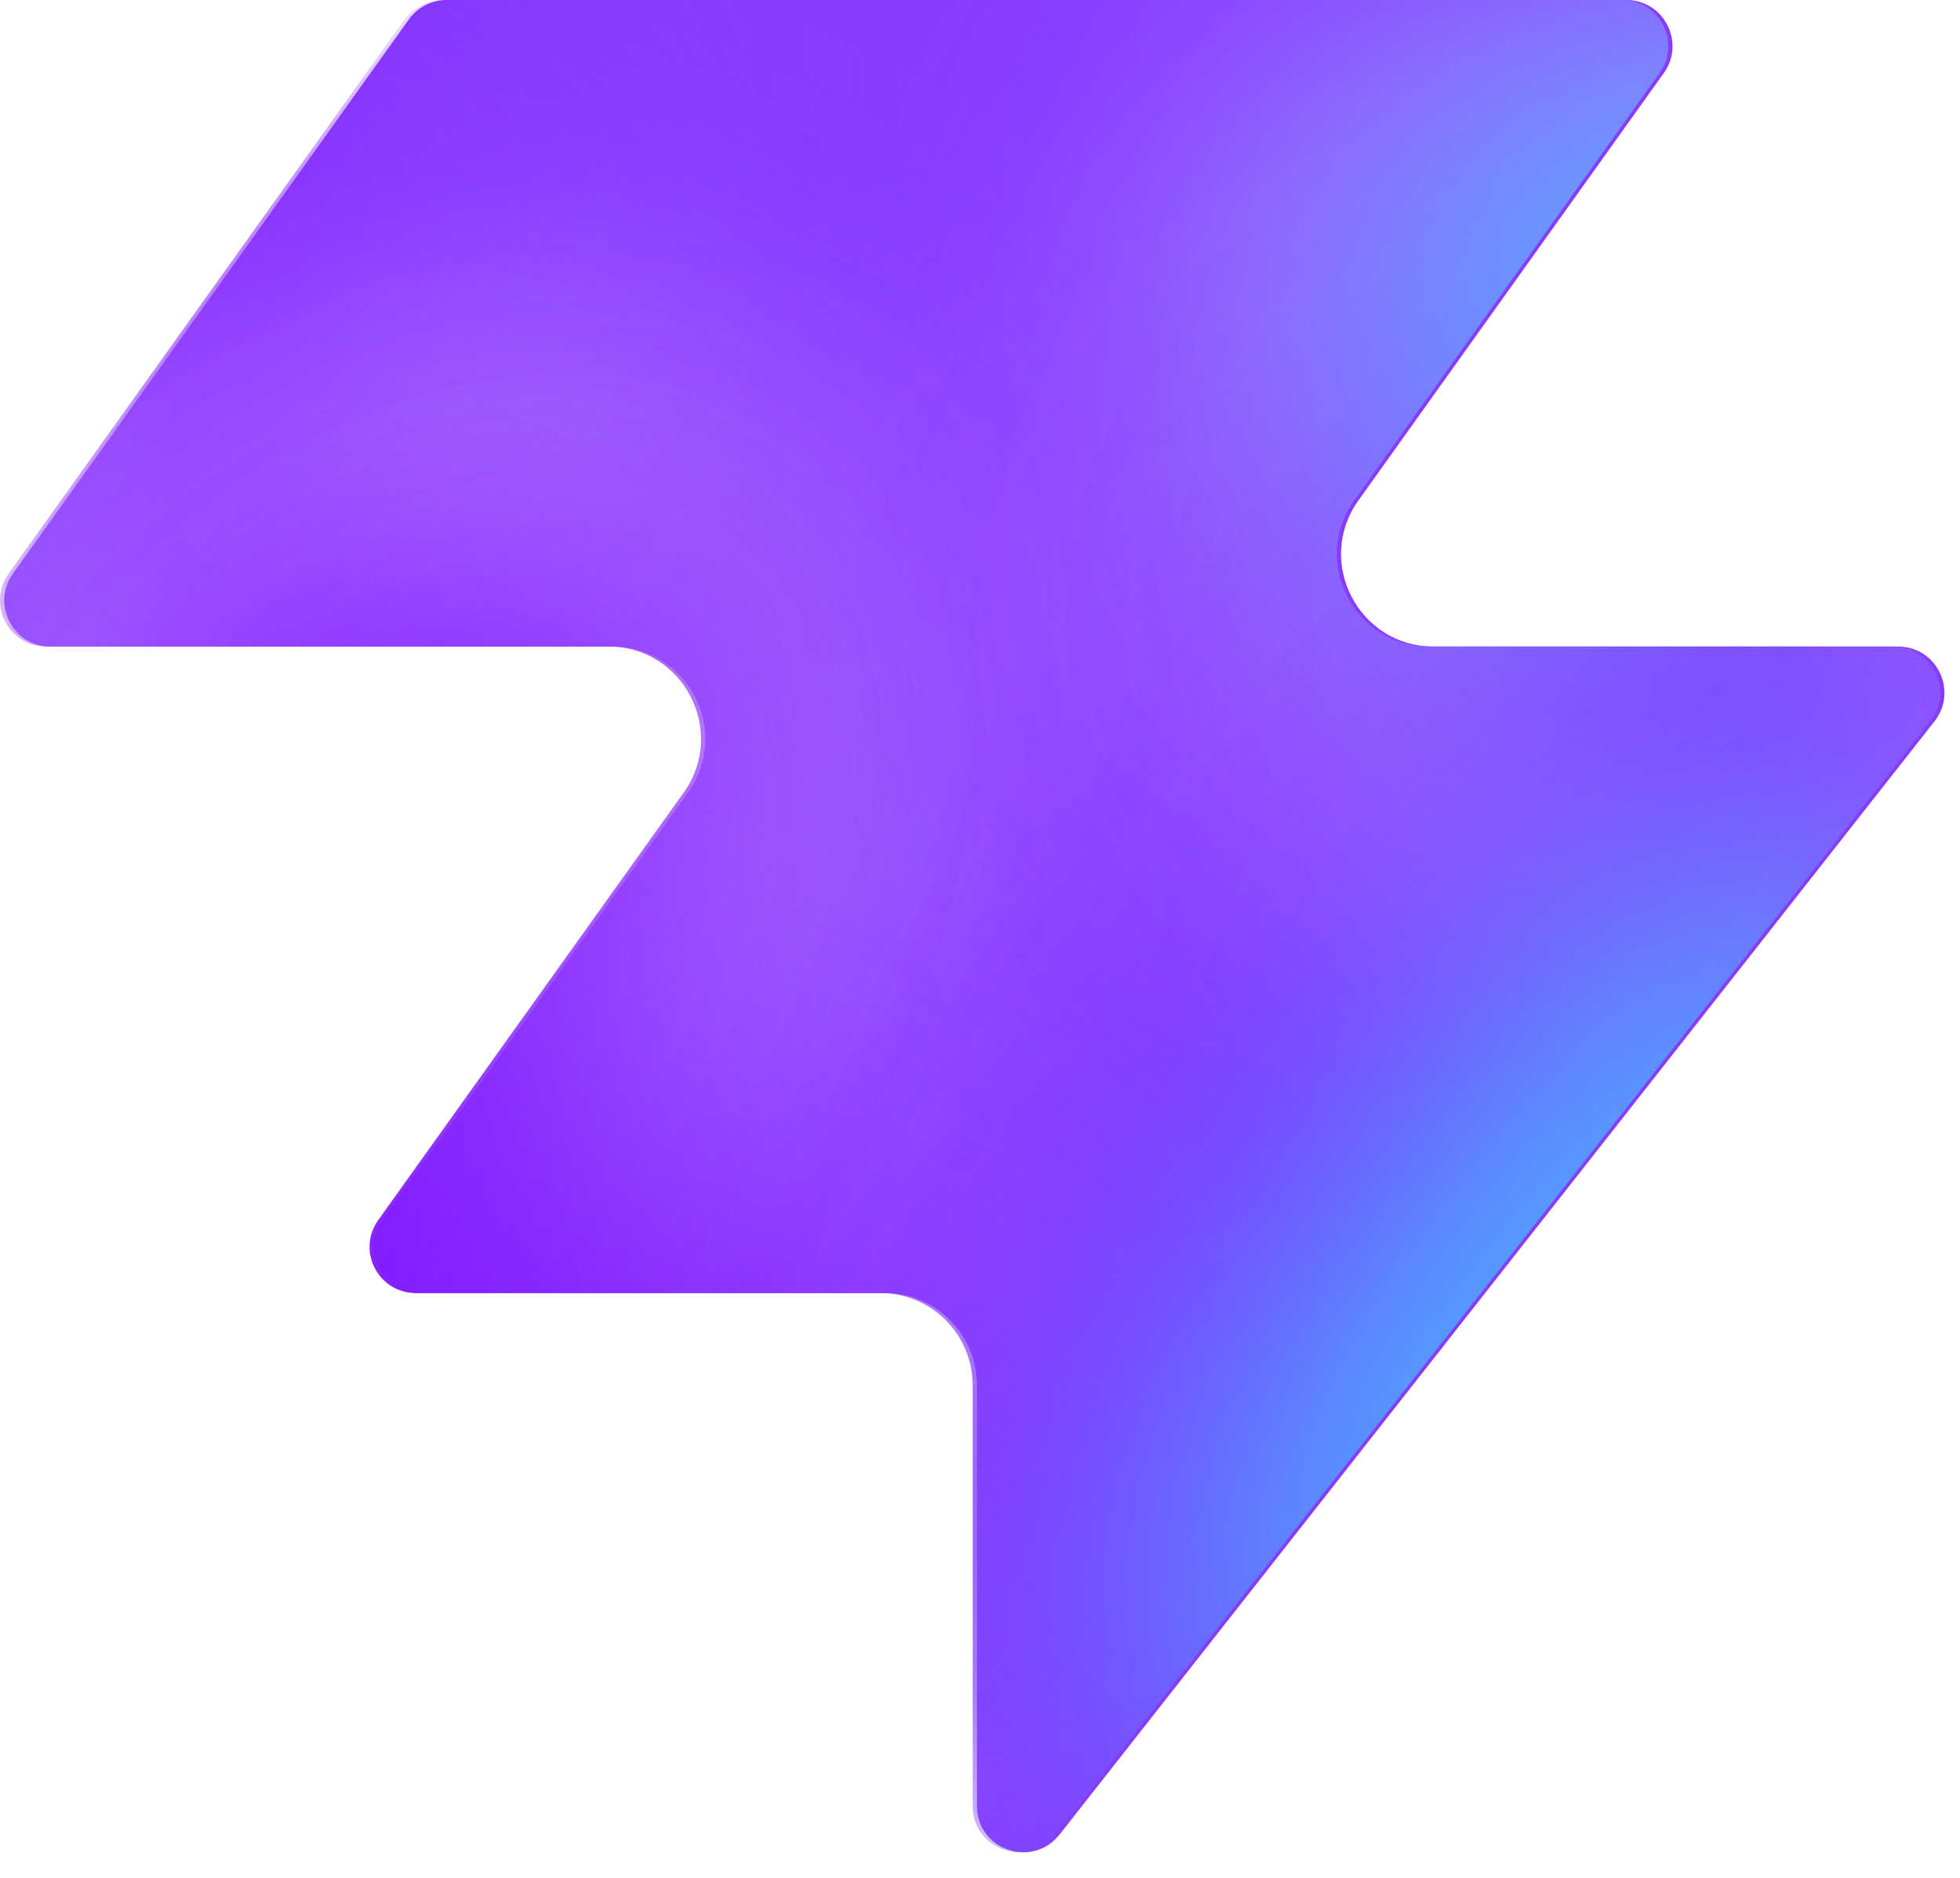
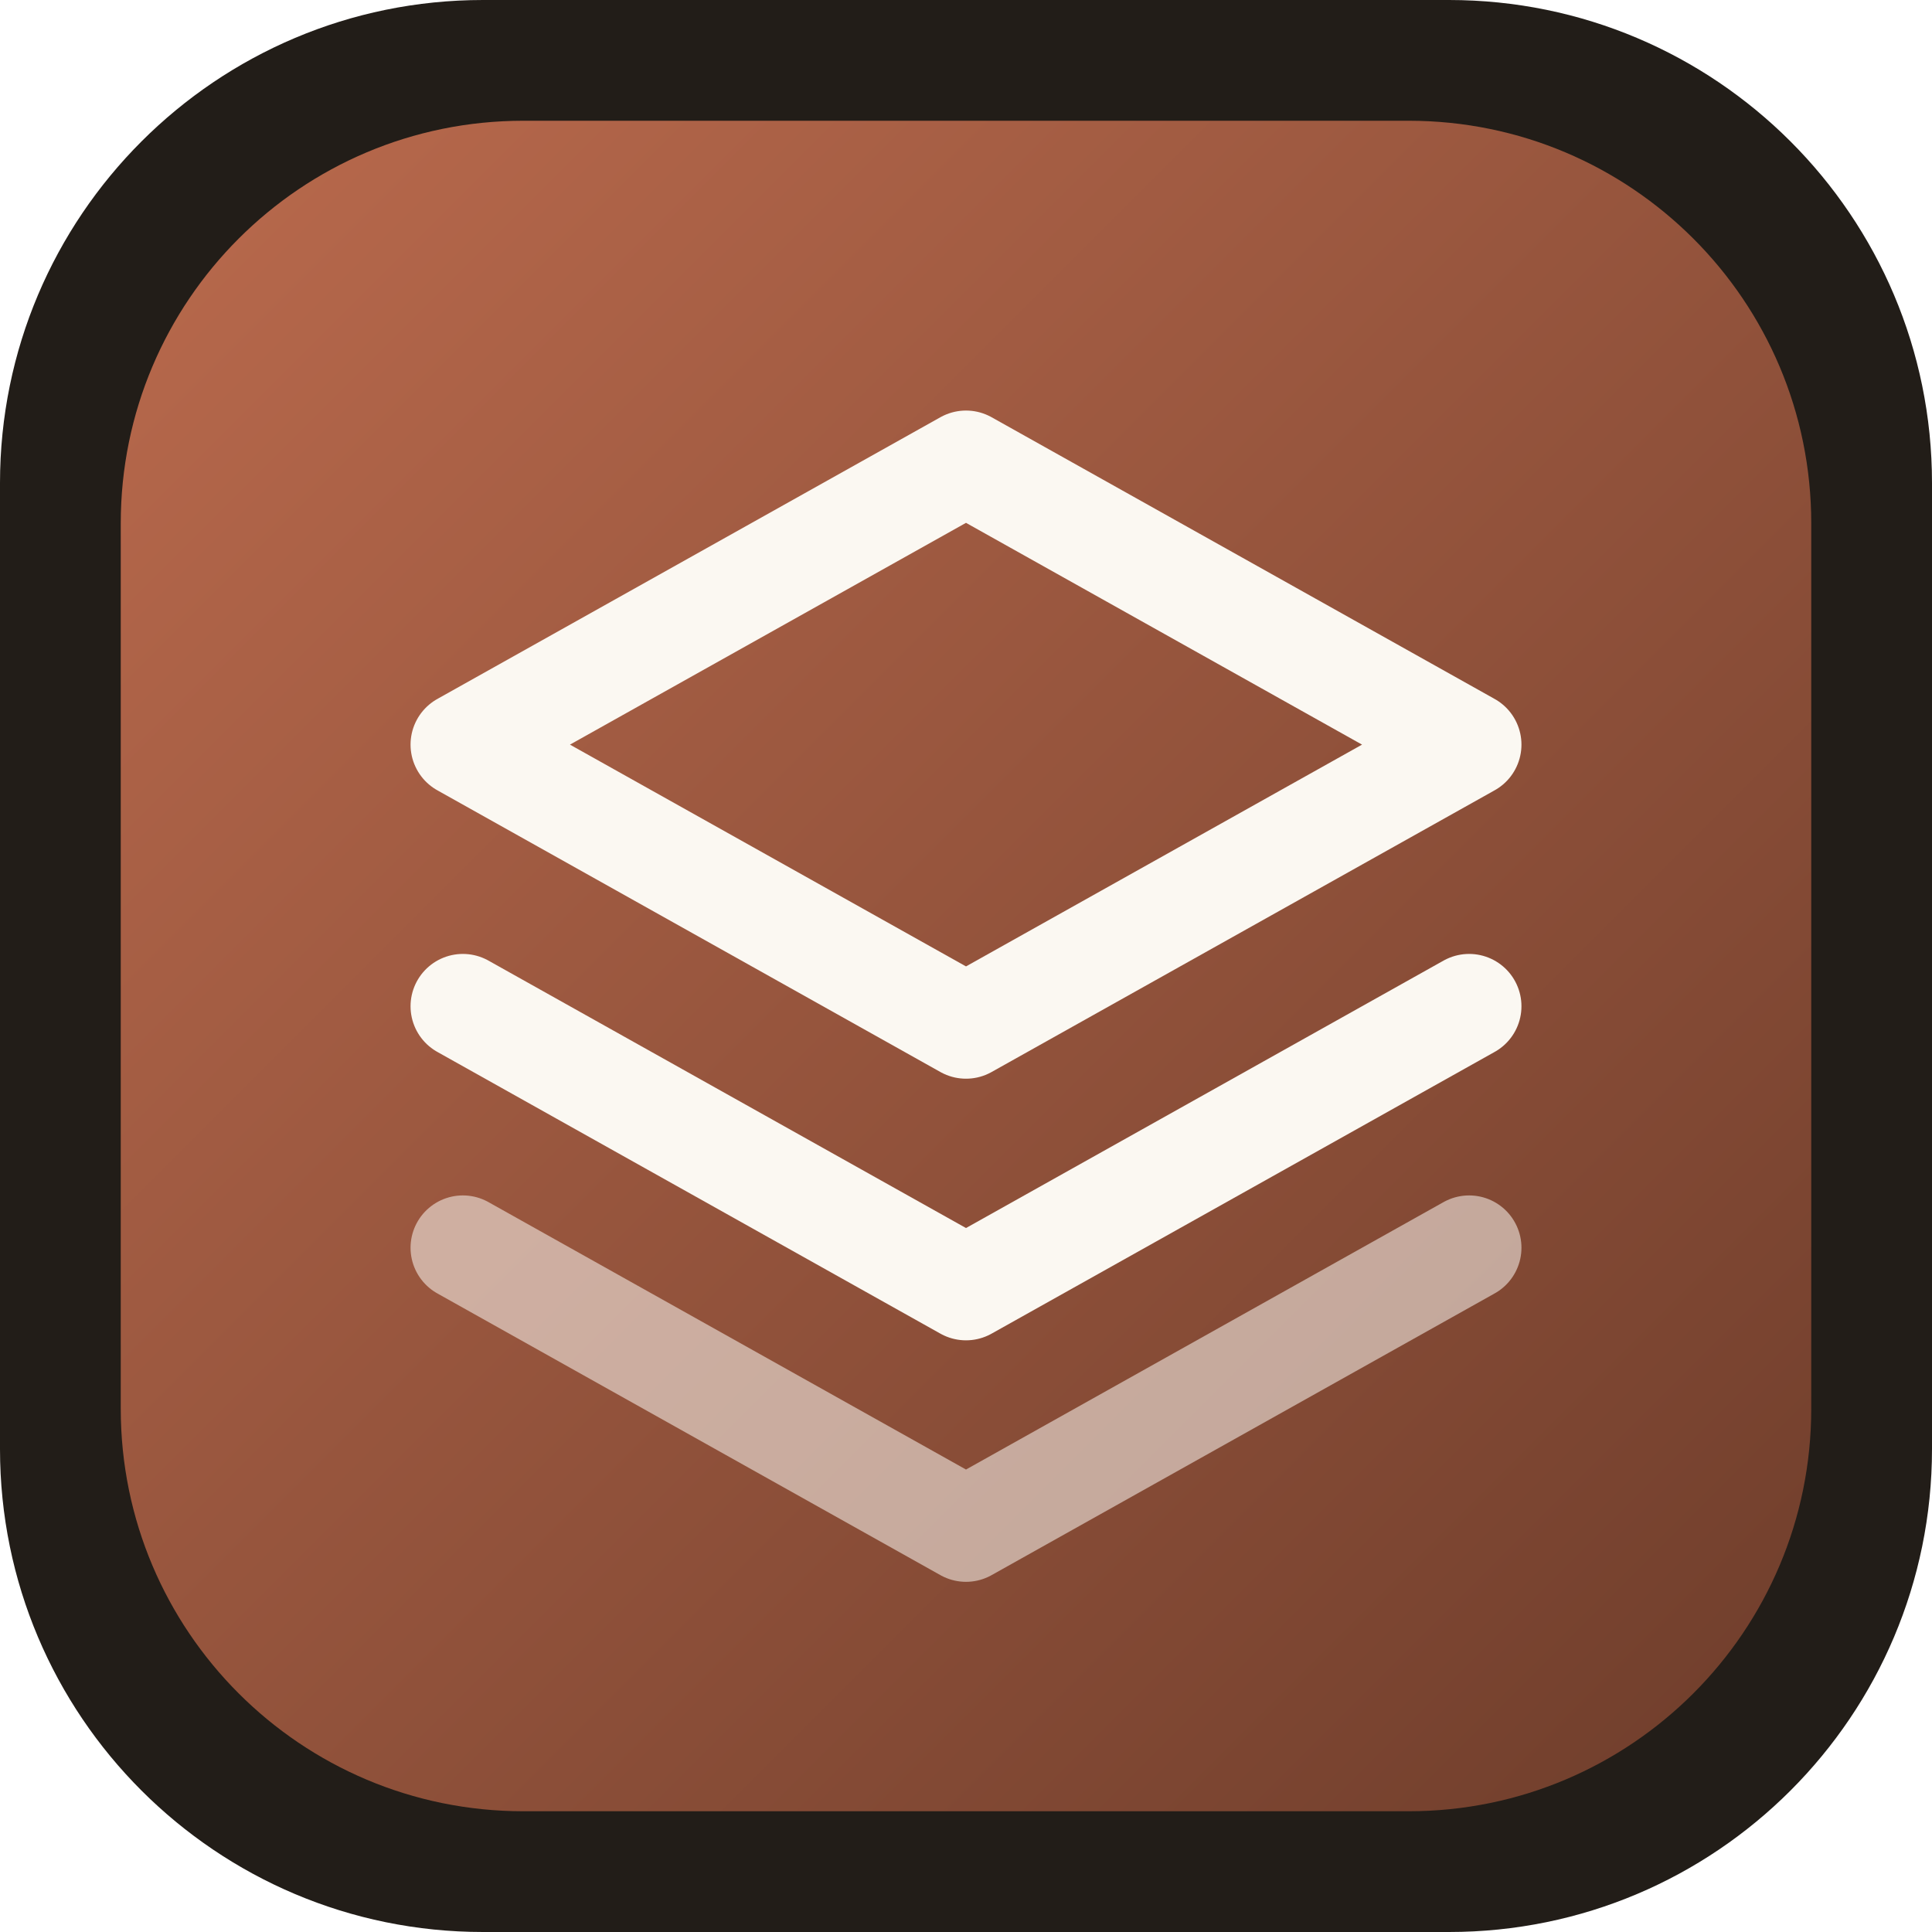
- <svg xmlns="http://www.w3.org/2000/svg" width="48" height="46" fill="none" viewBox="0 0 48 46">
-   <path fill="#863bff" d="M25.946 44.938c-.664.845-2.021.375-2.021-.698V33.937a2.26 2.26 0 0 0-2.262-2.262H10.287c-.92 0-1.456-1.04-.92-1.788l7.48-10.471c1.07-1.497 0-3.578-1.842-3.578H1.237c-.92 0-1.456-1.04-.92-1.788L10.013.474c.214-.297.556-.474.92-.474h28.894c.92 0 1.456 1.04.92 1.788l-7.48 10.471c-1.07 1.498 0 3.579 1.842 3.579h11.377c.943 0 1.473 1.088.89 1.83L25.947 44.94z" style="fill:#863bff;fill:color(display-p3 .525 .23 1);fill-opacity:1" />
-   <mask id="a" width="48" height="46" x="0" y="0" maskUnits="userSpaceOnUse" style="mask-type:alpha">
-     <path fill="#000" d="M25.842 44.938c-.664.844-2.021.375-2.021-.698V33.937a2.26 2.26 0 0 0-2.262-2.262H10.183c-.92 0-1.456-1.04-.92-1.788l7.48-10.471c1.07-1.498 0-3.579-1.842-3.579H1.133c-.92 0-1.456-1.04-.92-1.787L9.91.473c.214-.297.556-.474.92-.474h28.894c.92 0 1.456 1.04.92 1.788l-7.48 10.471c-1.07 1.498 0 3.578 1.842 3.578h11.377c.943 0 1.473 1.088.89 1.832L25.843 44.94z" style="fill:#000;fill-opacity:1" />
-   </mask>
-   <g mask="url(#a)">
-     <g filter="url(#b)">
-       <ellipse cx="5.508" cy="14.704" fill="#ede6ff" rx="5.508" ry="14.704" style="fill:#ede6ff;fill:color(display-p3 .927 .903 1);fill-opacity:1" transform="matrix(.00324 1 1 -.00324 -4.47 31.516)" />
-     </g>
-     <g filter="url(#c)">
-       <ellipse cx="10.399" cy="29.851" fill="#ede6ff" rx="10.399" ry="29.851" style="fill:#ede6ff;fill:color(display-p3 .927 .903 1);fill-opacity:1" transform="matrix(.00324 1 1 -.00324 -39.328 7.883)" />
-     </g>
-     <g filter="url(#d)">
-       <ellipse cx="5.508" cy="30.487" fill="#7e14ff" rx="5.508" ry="30.487" style="fill:#7e14ff;fill:color(display-p3 .492 .077 1);fill-opacity:1" transform="rotate(89.814 -25.913 -14.639)scale(1 -1)" />
-     </g>
-     <g filter="url(#e)">
-       <ellipse cx="5.508" cy="30.599" fill="#7e14ff" rx="5.508" ry="30.599" style="fill:#7e14ff;fill:color(display-p3 .492 .077 1);fill-opacity:1" transform="rotate(89.814 -32.644 -3.334)scale(1 -1)" />
-     </g>
-     <g filter="url(#f)">
-       <ellipse cx="5.508" cy="30.599" fill="#7e14ff" rx="5.508" ry="30.599" style="fill:#7e14ff;fill:color(display-p3 .492 .077 1);fill-opacity:1" transform="matrix(.00324 1 1 -.00324 -34.34 30.47)" />
-     </g>
-     <g filter="url(#g)">
-       <ellipse cx="14.072" cy="22.078" fill="#ede6ff" rx="14.072" ry="22.078" style="fill:#ede6ff;fill:color(display-p3 .927 .903 1);fill-opacity:1" transform="rotate(93.35 24.506 48.493)scale(-1 1)" />
-     </g>
-     <g filter="url(#h)">
-       <ellipse cx="3.47" cy="21.501" fill="#7e14ff" rx="3.47" ry="21.501" style="fill:#7e14ff;fill:color(display-p3 .492 .077 1);fill-opacity:1" transform="rotate(89.009 28.708 47.59)scale(-1 1)" />
-     </g>
-     <g filter="url(#i)">
-       <ellipse cx="3.47" cy="21.501" fill="#7e14ff" rx="3.47" ry="21.501" style="fill:#7e14ff;fill:color(display-p3 .492 .077 1);fill-opacity:1" transform="rotate(89.009 28.708 47.59)scale(-1 1)" />
-     </g>
-     <g filter="url(#j)">
-       <ellipse cx=".387" cy="8.972" fill="#7e14ff" rx="4.407" ry="29.108" style="fill:#7e14ff;fill:color(display-p3 .492 .077 1);fill-opacity:1" transform="rotate(39.51 .387 8.972)" />
-     </g>
-     <g filter="url(#k)">
-       <ellipse cx="47.523" cy="-6.092" fill="#7e14ff" rx="4.407" ry="29.108" style="fill:#7e14ff;fill:color(display-p3 .492 .077 1);fill-opacity:1" transform="rotate(37.892 47.523 -6.092)" />
-     </g>
-     <g filter="url(#l)">
-       <ellipse cx="41.412" cy="6.333" fill="#47bfff" rx="5.971" ry="9.665" style="fill:#47bfff;fill:color(display-p3 .28 .748 1);fill-opacity:1" transform="rotate(37.892 41.412 6.333)" />
-     </g>
-     <g filter="url(#m)">
-       <ellipse cx="-1.879" cy="38.332" fill="#7e14ff" rx="4.407" ry="29.108" style="fill:#7e14ff;fill:color(display-p3 .492 .077 1);fill-opacity:1" transform="rotate(37.892 -1.88 38.332)" />
-     </g>
-     <g filter="url(#n)">
-       <ellipse cx="-1.879" cy="38.332" fill="#7e14ff" rx="4.407" ry="29.108" style="fill:#7e14ff;fill:color(display-p3 .492 .077 1);fill-opacity:1" transform="rotate(37.892 -1.88 38.332)" />
-     </g>
-     <g filter="url(#o)">
-       <ellipse cx="35.651" cy="29.907" fill="#7e14ff" rx="4.407" ry="29.108" style="fill:#7e14ff;fill:color(display-p3 .492 .077 1);fill-opacity:1" transform="rotate(37.892 35.651 29.907)" />
-     </g>
-     <g filter="url(#p)">
-       <ellipse cx="38.418" cy="32.4" fill="#47bfff" rx="5.971" ry="15.297" style="fill:#47bfff;fill:color(display-p3 .28 .748 1);fill-opacity:1" transform="rotate(37.892 38.418 32.4)" />
-     </g>
+ <svg xmlns="http://www.w3.org/2000/svg" viewBox="0 0 48 48">
+   <defs>
+     <linearGradient id="g" x1="0" y1="0" x2="1" y2="1">
+       <stop offset="0" stop-color="#BA6A4D" />
+       <stop offset="1" stop-color="#6E3D2B" />
+     </linearGradient>
+   </defs>
+   <rect width="48" height="48" rx="12" fill="#221D18" />
+   <rect x="3" y="3" width="42" height="42" rx="10" fill="url(#g)" />
+   <g fill="none" stroke="#FBF8F2" stroke-width="2.6" stroke-linecap="round" stroke-linejoin="round">
+     <path d="M24 11.5 11.5 18.5 24 25.5l12.5-7L24 11.5Z" />
+     <path d="m11.5 25 12.5 7 12.5-7" />
+     <path d="m11.5 31 12.5 7 12.5-7" opacity=".55" />
  </g>
-   <defs>
-     <filter id="b" width="60.045" height="41.654" x="-19.77" y="16.149" color-interpolation-filters="sRGB" filterUnits="userSpaceOnUse">
-       <feFlood flood-opacity="0" result="BackgroundImageFix" />
-       <feBlend in="SourceGraphic" in2="BackgroundImageFix" result="shape" />
-       <feGaussianBlur result="effect1_foregroundBlur_2002_17158" stdDeviation="7.659" />
-     </filter>
-     <filter id="c" width="90.34" height="51.437" x="-54.613" y="-7.533" color-interpolation-filters="sRGB" filterUnits="userSpaceOnUse">
-       <feFlood flood-opacity="0" result="BackgroundImageFix" />
-       <feBlend in="SourceGraphic" in2="BackgroundImageFix" result="shape" />
-       <feGaussianBlur result="effect1_foregroundBlur_2002_17158" stdDeviation="7.659" />
-     </filter>
-     <filter id="d" width="79.355" height="29.4" x="-49.64" y="2.03" color-interpolation-filters="sRGB" filterUnits="userSpaceOnUse">
-       <feFlood flood-opacity="0" result="BackgroundImageFix" />
-       <feBlend in="SourceGraphic" in2="BackgroundImageFix" result="shape" />
-       <feGaussianBlur result="effect1_foregroundBlur_2002_17158" stdDeviation="4.596" />
-     </filter>
-     <filter id="e" width="79.579" height="29.4" x="-45.045" y="20.029" color-interpolation-filters="sRGB" filterUnits="userSpaceOnUse">
-       <feFlood flood-opacity="0" result="BackgroundImageFix" />
-       <feBlend in="SourceGraphic" in2="BackgroundImageFix" result="shape" />
-       <feGaussianBlur result="effect1_foregroundBlur_2002_17158" stdDeviation="4.596" />
-     </filter>
-     <filter id="f" width="79.579" height="29.4" x="-43.513" y="21.178" color-interpolation-filters="sRGB" filterUnits="userSpaceOnUse">
-       <feFlood flood-opacity="0" result="BackgroundImageFix" />
-       <feBlend in="SourceGraphic" in2="BackgroundImageFix" result="shape" />
-       <feGaussianBlur result="effect1_foregroundBlur_2002_17158" stdDeviation="4.596" />
-     </filter>
-     <filter id="g" width="74.749" height="58.852" x="15.756" y="-17.901" color-interpolation-filters="sRGB" filterUnits="userSpaceOnUse">
-       <feFlood flood-opacity="0" result="BackgroundImageFix" />
-       <feBlend in="SourceGraphic" in2="BackgroundImageFix" result="shape" />
-       <feGaussianBlur result="effect1_foregroundBlur_2002_17158" stdDeviation="7.659" />
-     </filter>
-     <filter id="h" width="61.377" height="25.362" x="23.548" y="2.284" color-interpolation-filters="sRGB" filterUnits="userSpaceOnUse">
-       <feFlood flood-opacity="0" result="BackgroundImageFix" />
-       <feBlend in="SourceGraphic" in2="BackgroundImageFix" result="shape" />
-       <feGaussianBlur result="effect1_foregroundBlur_2002_17158" stdDeviation="4.596" />
-     </filter>
-     <filter id="i" width="61.377" height="25.362" x="23.548" y="2.284" color-interpolation-filters="sRGB" filterUnits="userSpaceOnUse">
-       <feFlood flood-opacity="0" result="BackgroundImageFix" />
-       <feBlend in="SourceGraphic" in2="BackgroundImageFix" result="shape" />
-       <feGaussianBlur result="effect1_foregroundBlur_2002_17158" stdDeviation="4.596" />
-     </filter>
-     <filter id="j" width="56.045" height="63.649" x="-27.636" y="-22.853" color-interpolation-filters="sRGB" filterUnits="userSpaceOnUse">
-       <feFlood flood-opacity="0" result="BackgroundImageFix" />
-       <feBlend in="SourceGraphic" in2="BackgroundImageFix" result="shape" />
-       <feGaussianBlur result="effect1_foregroundBlur_2002_17158" stdDeviation="4.596" />
-     </filter>
-     <filter id="k" width="54.814" height="64.646" x="20.116" y="-38.415" color-interpolation-filters="sRGB" filterUnits="userSpaceOnUse">
-       <feFlood flood-opacity="0" result="BackgroundImageFix" />
-       <feBlend in="SourceGraphic" in2="BackgroundImageFix" result="shape" />
-       <feGaussianBlur result="effect1_foregroundBlur_2002_17158" stdDeviation="4.596" />
-     </filter>
-     <filter id="l" width="33.541" height="35.313" x="24.641" y="-11.323" color-interpolation-filters="sRGB" filterUnits="userSpaceOnUse">
-       <feFlood flood-opacity="0" result="BackgroundImageFix" />
-       <feBlend in="SourceGraphic" in2="BackgroundImageFix" result="shape" />
-       <feGaussianBlur result="effect1_foregroundBlur_2002_17158" stdDeviation="4.596" />
-     </filter>
-     <filter id="m" width="54.814" height="64.646" x="-29.286" y="6.009" color-interpolation-filters="sRGB" filterUnits="userSpaceOnUse">
-       <feFlood flood-opacity="0" result="BackgroundImageFix" />
-       <feBlend in="SourceGraphic" in2="BackgroundImageFix" result="shape" />
-       <feGaussianBlur result="effect1_foregroundBlur_2002_17158" stdDeviation="4.596" />
-     </filter>
-     <filter id="n" width="54.814" height="64.646" x="-29.286" y="6.009" color-interpolation-filters="sRGB" filterUnits="userSpaceOnUse">
-       <feFlood flood-opacity="0" result="BackgroundImageFix" />
-       <feBlend in="SourceGraphic" in2="BackgroundImageFix" result="shape" />
-       <feGaussianBlur result="effect1_foregroundBlur_2002_17158" stdDeviation="4.596" />
-     </filter>
-     <filter id="o" width="54.814" height="64.646" x="8.244" y="-2.416" color-interpolation-filters="sRGB" filterUnits="userSpaceOnUse">
-       <feFlood flood-opacity="0" result="BackgroundImageFix" />
-       <feBlend in="SourceGraphic" in2="BackgroundImageFix" result="shape" />
-       <feGaussianBlur result="effect1_foregroundBlur_2002_17158" stdDeviation="4.596" />
-     </filter>
-     <filter id="p" width="39.409" height="43.623" x="18.713" y="10.588" color-interpolation-filters="sRGB" filterUnits="userSpaceOnUse">
-       <feFlood flood-opacity="0" result="BackgroundImageFix" />
-       <feBlend in="SourceGraphic" in2="BackgroundImageFix" result="shape" />
-       <feGaussianBlur result="effect1_foregroundBlur_2002_17158" stdDeviation="4.596" />
-     </filter>
-   </defs>
</svg>
